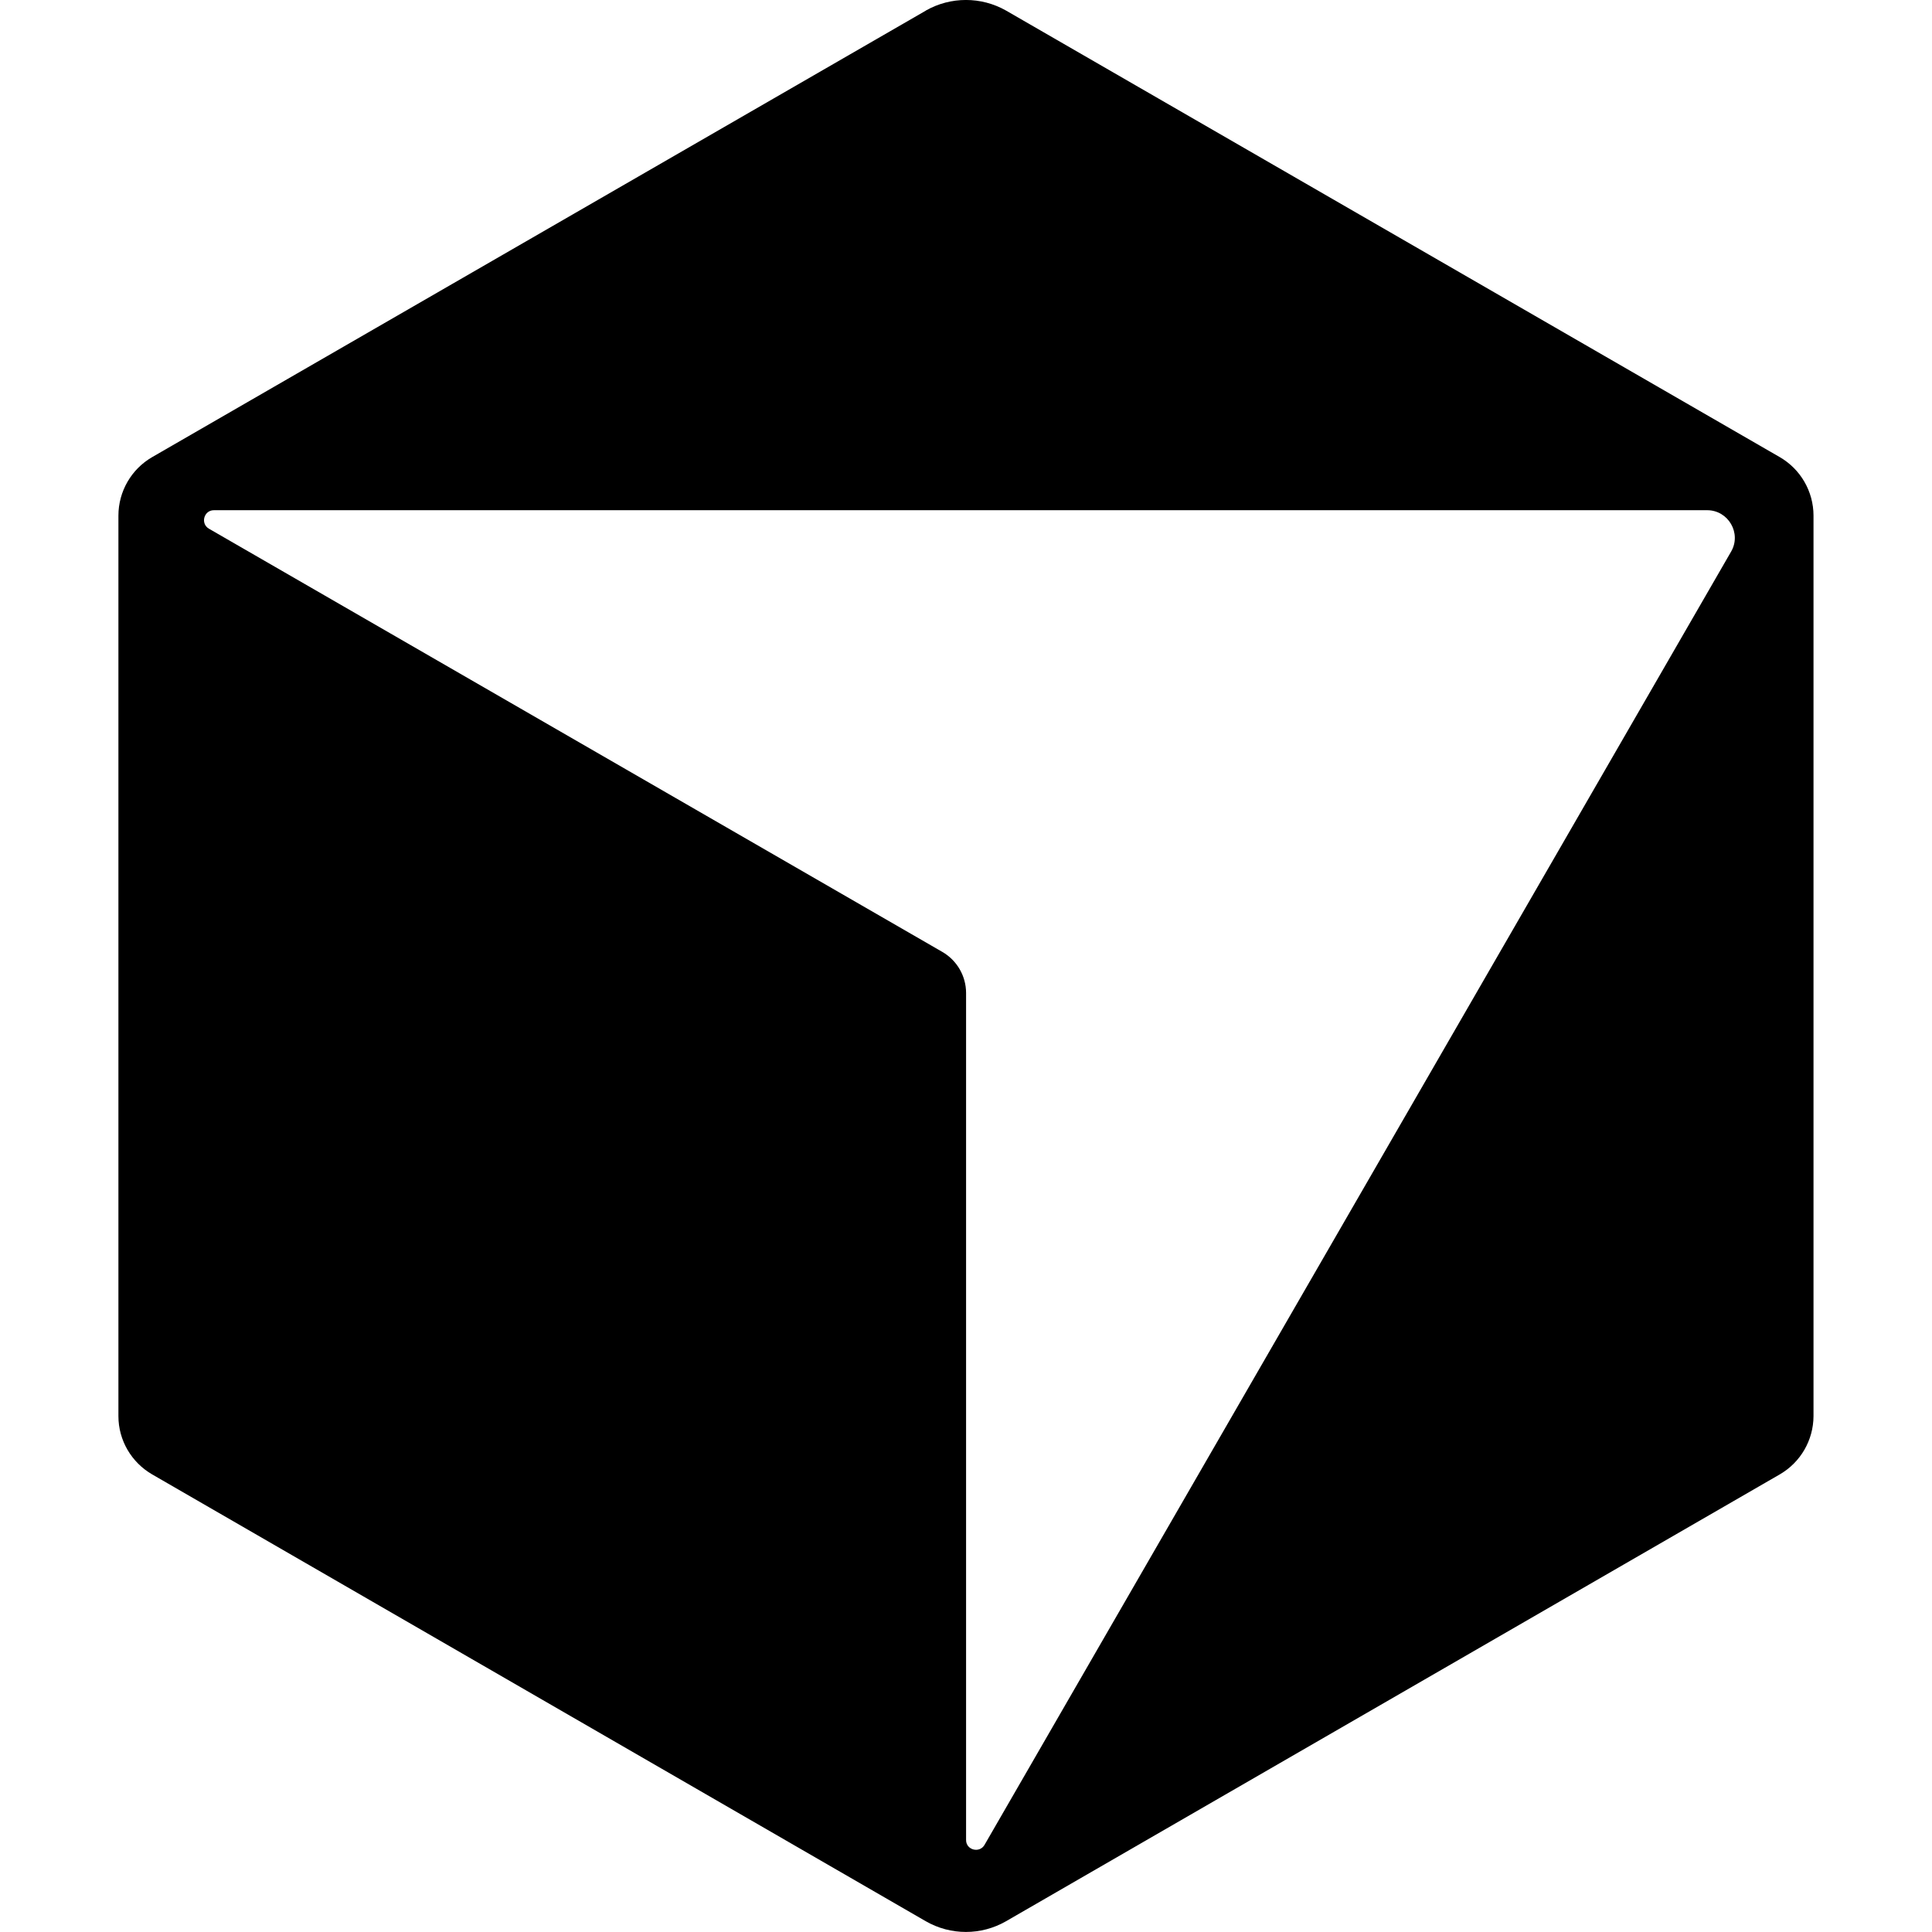
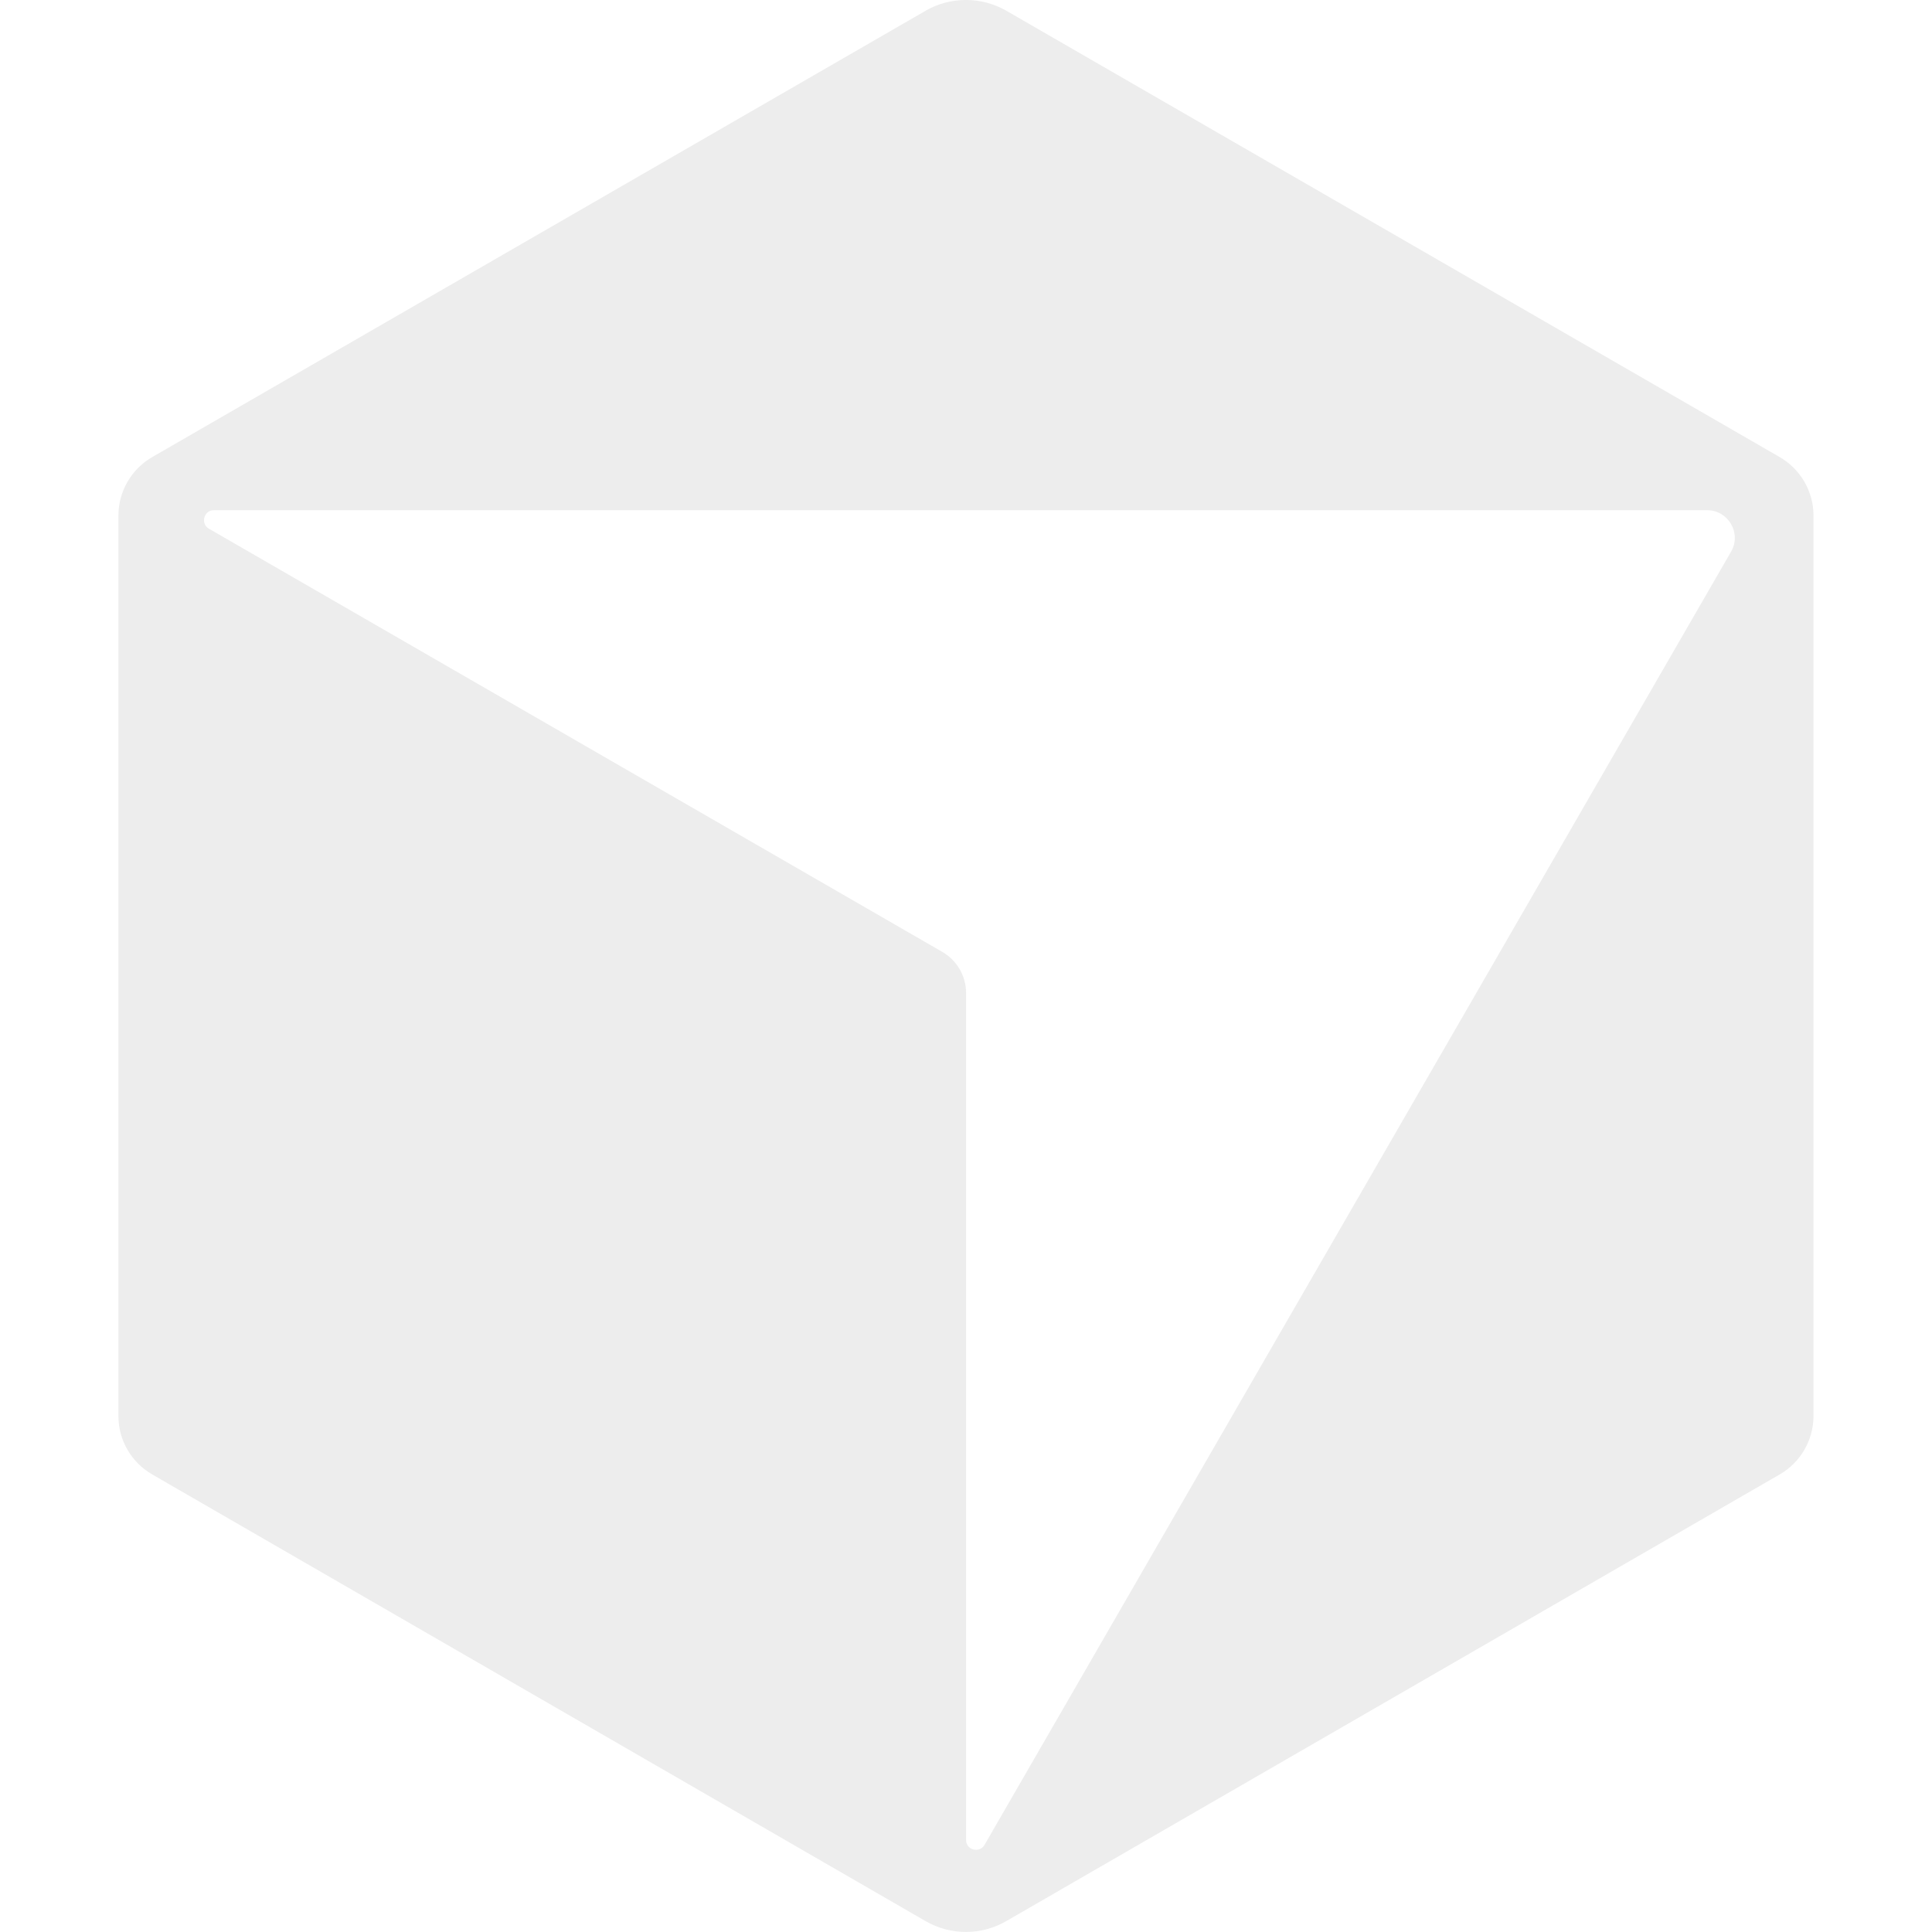
- <svg xmlns="http://www.w3.org/2000/svg" fill="#000000" role="img" viewBox="0 0 24 24">
+ <svg xmlns="http://www.w3.org/2000/svg" fill="#ededed" role="img" viewBox="0 0 24 24">
  <path d="M11.503.131 1.891 5.678a.84.84 0 0 0-.42.726v11.188c0 .3.162.575.42.724l9.609 5.55a1 1 0 0 0 .998 0l9.61-5.55a.84.84 0 0 0 .42-.724V6.404a.84.84 0 0 0-.42-.726L12.497.131a1.01 1.01 0 0 0-.996 0M2.657 6.338h18.55c.263 0 .43.287.297.515L12.23 22.918c-.062.107-.229.064-.229-.06V12.335a.59.59 0 0 0-.295-.51l-9.11-5.257c-.109-.063-.064-.23.061-.23" />
</svg>
